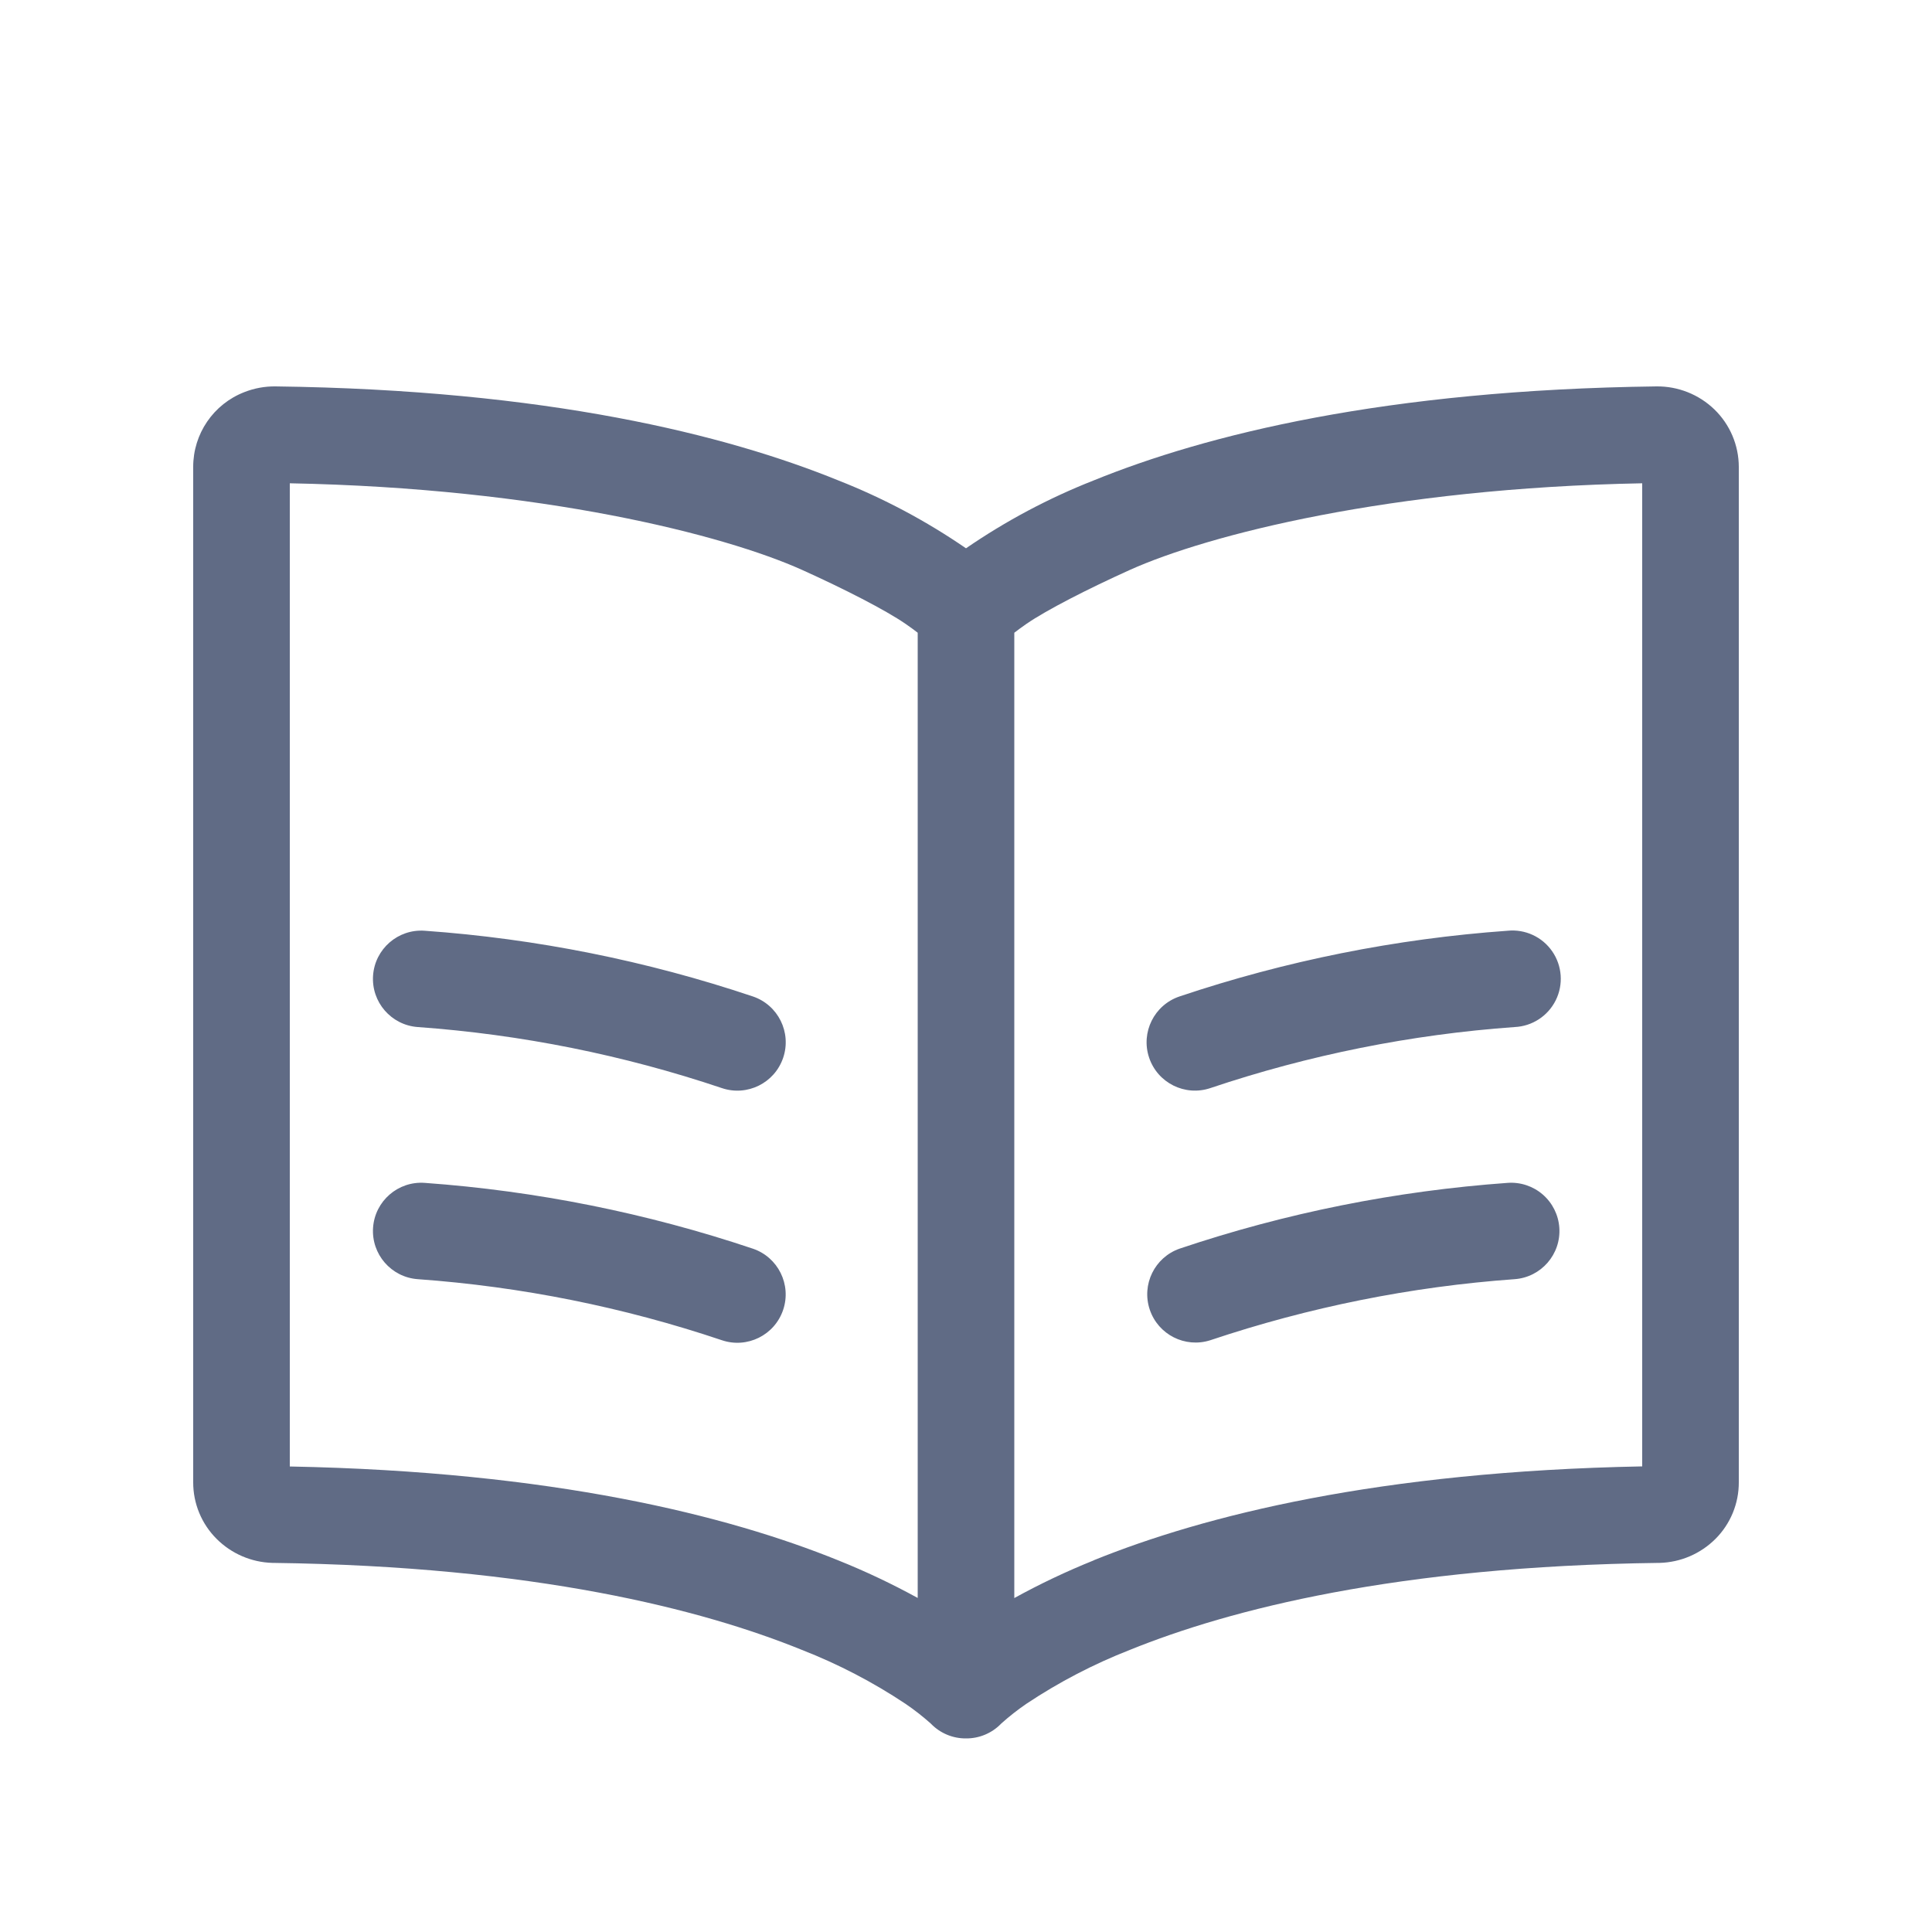
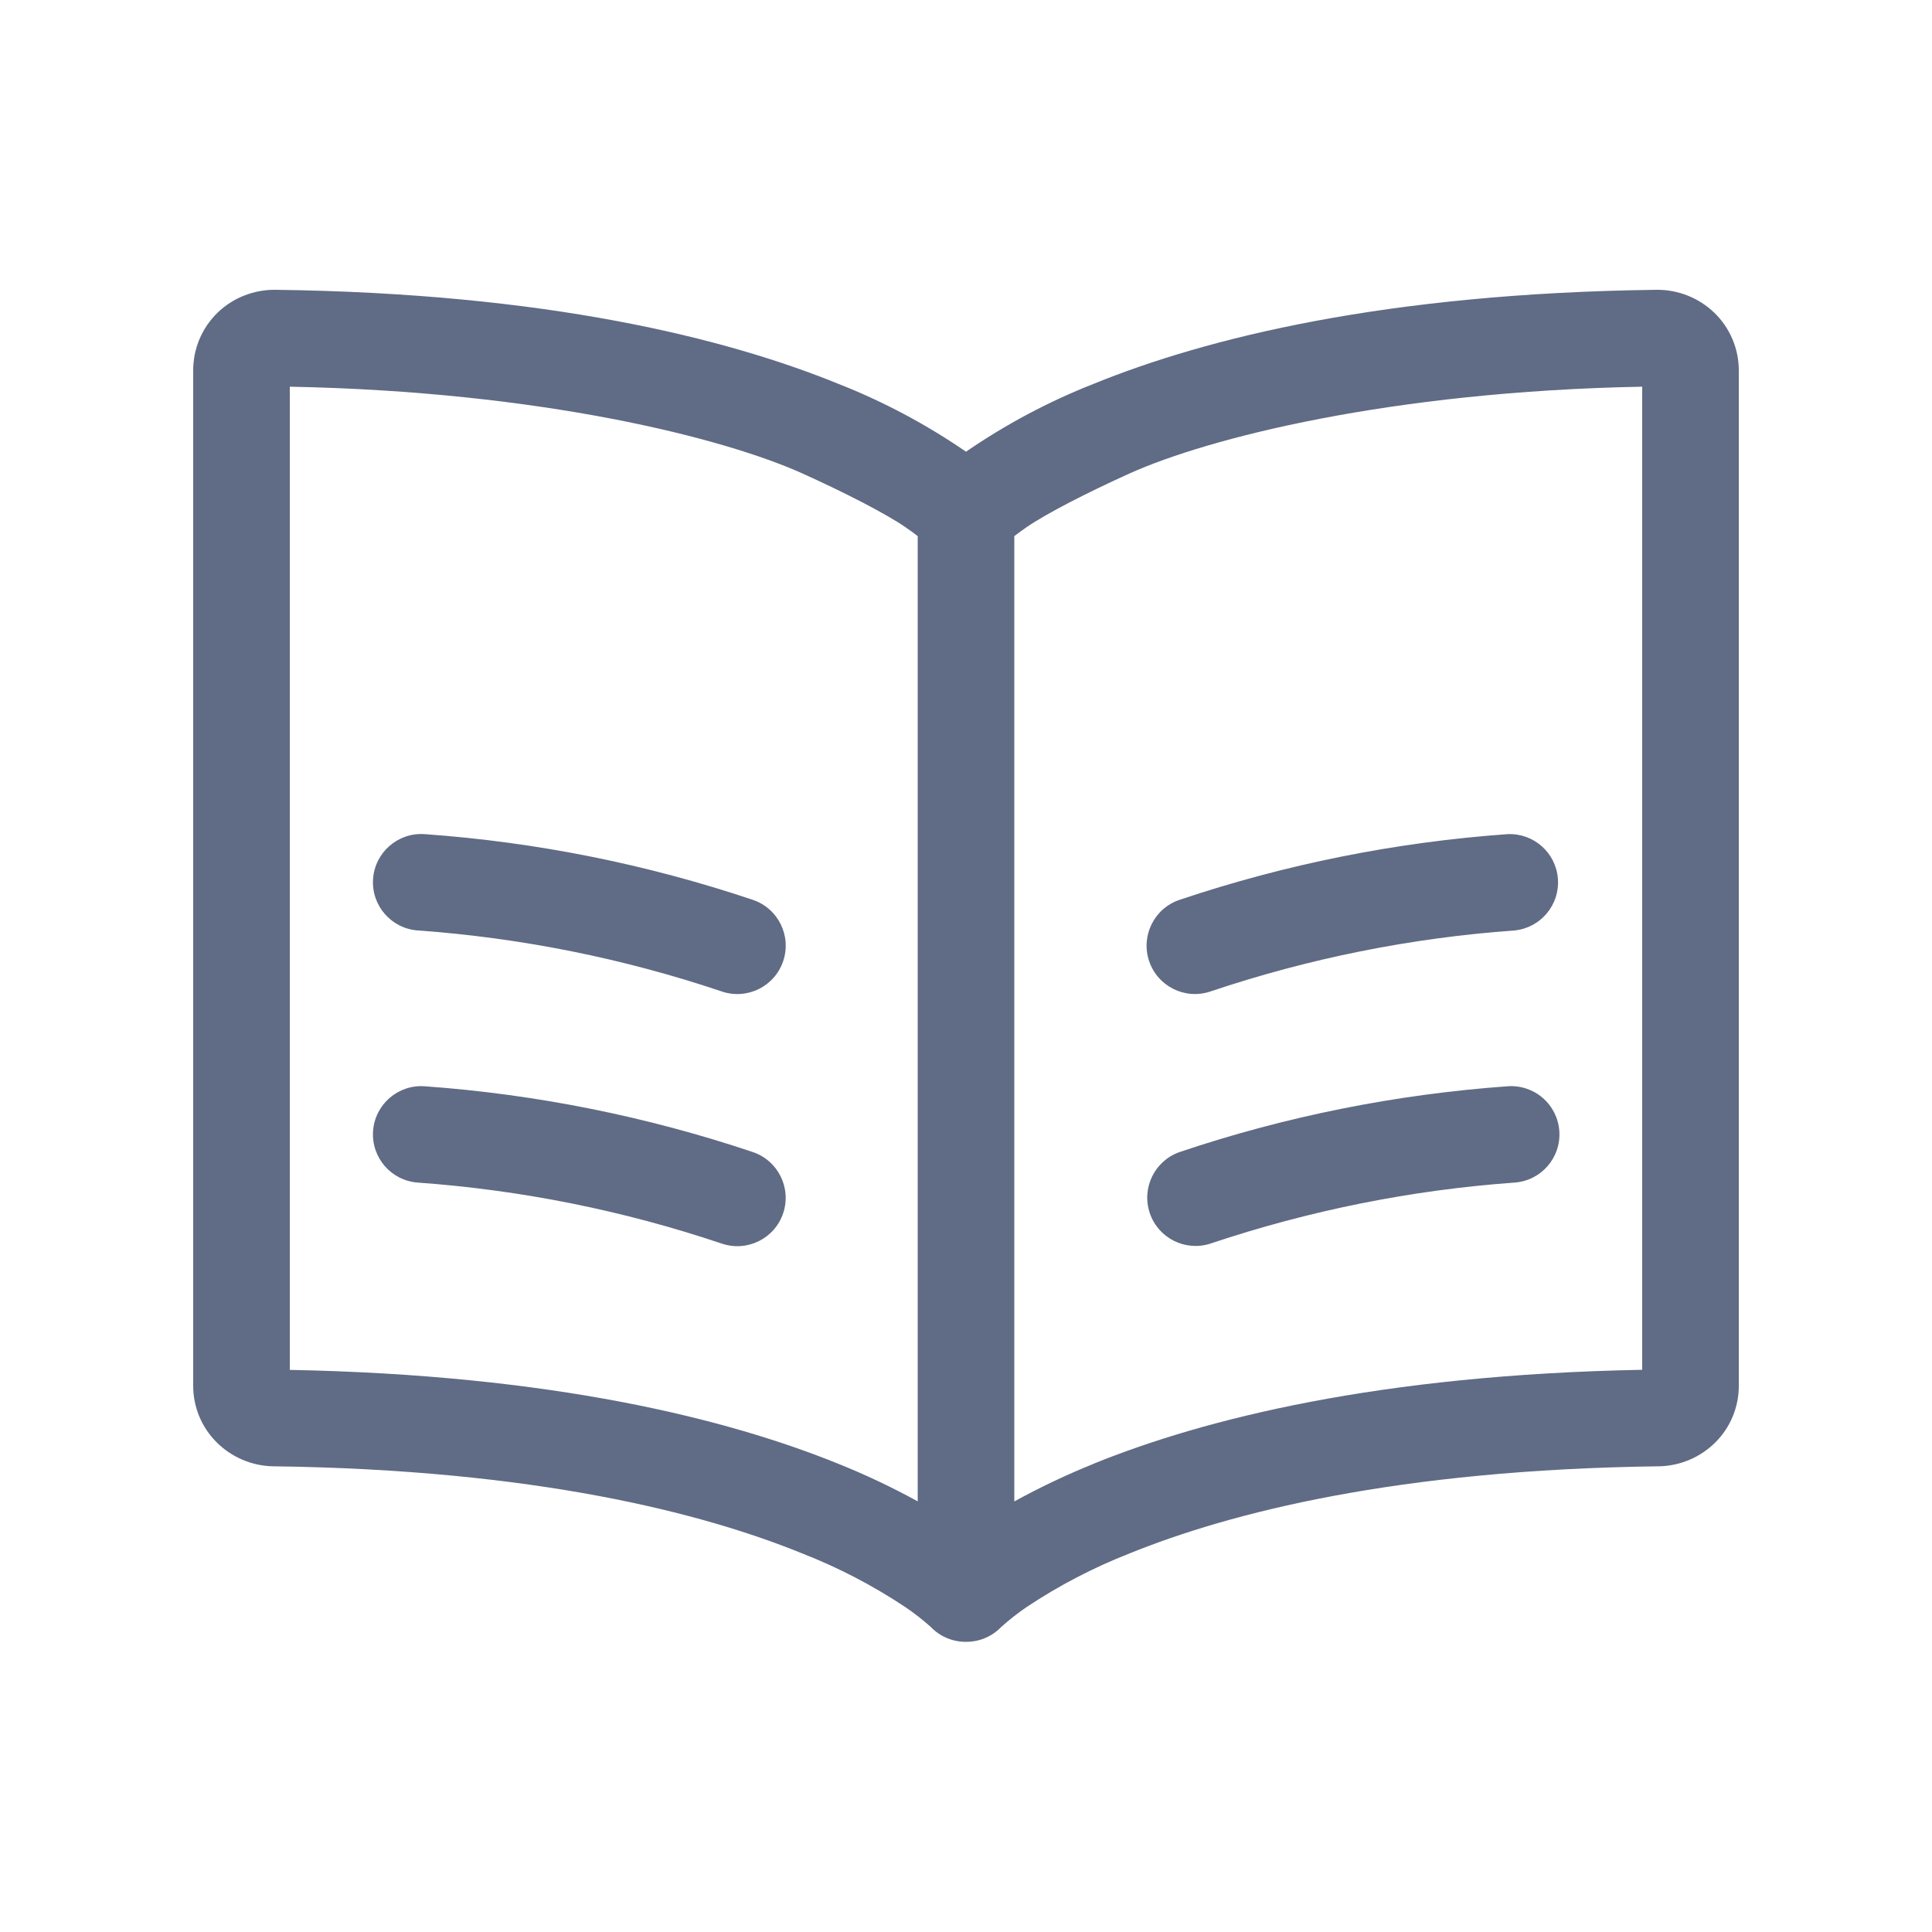
<svg width="20" height="20" viewBox="0 0 20 20" fill="none">
-   <path fill-rule="evenodd" clip-rule="evenodd" d="M9.374 6.458c.05.034.091.065.126.092v9.992a7.543 7.543 0 0 0-.822-.389c-1.145-.464-2.951-.92-5.678-.972V5.003c2.614.05 4.5.535 5.304.897.43.194.861.414 1.07.558Zm.262 11.385Zm.003.003-.002-.002-.003-.003a2.543 2.543 0 0 0-.26-.203 5.623 5.623 0 0 0-1.072-.558c-1.034-.42-2.763-.866-5.475-.901h-.008a.85.85 0 0 1-.576-.248.824.824 0 0 1-.243-.587V4.834a.829.829 0 0 1 .53-.775A.85.85 0 0 1 2.852 4c2.811.036 4.663.5 5.828.974a6.595 6.595 0 0 1 1.32.702 6.598 6.598 0 0 1 1.32-.702c1.165-.474 3.017-.938 5.828-.974a.85.85 0 0 1 .599.238.83.83 0 0 1 .253.596v10.51a.824.824 0 0 1-.242.587.85.85 0 0 1-.577.248h-.008c-2.712.035-4.44.481-5.475.9a5.63 5.63 0 0 0-1.072.558 2.53 2.53 0 0 0-.26.204l-.003.003-.002.002a.499.499 0 0 1-.361.15.499.499 0 0 1-.361-.15Zm.725-.003Zm.958-1.69a7.539 7.539 0 0 0-.822.39V6.55c.035-.027.077-.058.126-.092.209-.144.64-.364 1.07-.558.804-.362 2.69-.848 5.304-.897V15.18c-2.727.052-4.533.508-5.678.972Zm-7.46-6.055a.5.5 0 0 1 .534-.463c1.156.082 2.298.311 3.397.68a.5.5 0 1 1-.32.949 12.726 12.726 0 0 0-3.148-.632.5.5 0 0 1-.463-.534Zm0 2.61a.5.5 0 0 1 .534-.463c1.156.083 2.298.312 3.397.681a.5.5 0 1 1-.32.948 12.726 12.726 0 0 0-3.148-.632.5.5 0 0 1-.463-.534Zm11.817-2.076a.5.5 0 1 0-.072-.997 13.724 13.724 0 0 0-3.396.68.5.5 0 0 0 .318.949 12.726 12.726 0 0 1 3.15-.632Zm.463 2.076a.5.5 0 0 1-.463.534c-1.073.077-2.13.29-3.15.632a.5.5 0 0 1-.318-.948c1.098-.37 2.24-.598 3.396-.681a.5.5 0 0 1 .535.463Z" fill="#606B85" />
+   <path fill-rule="evenodd" clip-rule="evenodd" d="M9.374 5.458c.05.034.091.065.126.092v9.992a7.543 7.543 0 0 0-.822-.389c-1.145-.464-2.951-.92-5.678-.972V4.003c2.614.05 4.5.535 5.304.897.43.194.861.414 1.07.558Zm.262 11.385Zm.003.003-.002-.002-.003-.003a2.543 2.543 0 0 0-.26-.203 5.623 5.623 0 0 0-1.072-.558c-1.034-.42-2.763-.866-5.475-.901h-.008a.85.85 0 0 1-.576-.248.824.824 0 0 1-.243-.587V3.834a.829.829 0 0 1 .53-.775A.85.85 0 0 1 2.852 3c2.811.036 4.663.5 5.828.974a6.595 6.595 0 0 1 1.32.702 6.598 6.598 0 0 1 1.32-.702c1.165-.474 3.017-.938 5.828-.974a.85.85 0 0 1 .599.238.83.83 0 0 1 .253.596v10.51a.824.824 0 0 1-.242.587.85.85 0 0 1-.577.248h-.008c-2.712.035-4.44.481-5.475.9a5.63 5.63 0 0 0-1.072.558 2.53 2.53 0 0 0-.26.204l-.003.003-.002.002a.499.499 0 0 1-.361.15.499.499 0 0 1-.361-.15Zm.725-.003Zm.958-1.69a7.539 7.539 0 0 0-.822.39V5.55c.035-.027.077-.058.126-.092.209-.144.64-.364 1.07-.558.804-.362 2.69-.848 5.304-.897V14.18c-2.727.052-4.533.508-5.678.972Zm-7.46-6.055a.5.5 0 0 1 .534-.463c1.156.082 2.298.311 3.397.68a.5.5 0 0 1-.32.949 12.725 12.725 0 0 0-3.148-.632.5.5 0 0 1-.463-.534Zm0 2.61a.5.5 0 0 1 .534-.463c1.156.083 2.298.312 3.397.681a.5.5 0 1 1-.32.948 12.726 12.726 0 0 0-3.148-.632.5.5 0 0 1-.463-.534Zm11.817-2.076a.5.5 0 0 0-.072-.997 13.726 13.726 0 0 0-3.396.68.5.5 0 0 0 .318.949 12.724 12.724 0 0 1 3.15-.632Zm.463 2.076a.5.5 0 0 1-.463.534c-1.073.077-2.13.29-3.15.632a.5.5 0 0 1-.318-.948c1.098-.37 2.24-.598 3.396-.681a.5.5 0 0 1 .535.463Z" fill="#606B85" />
</svg>
